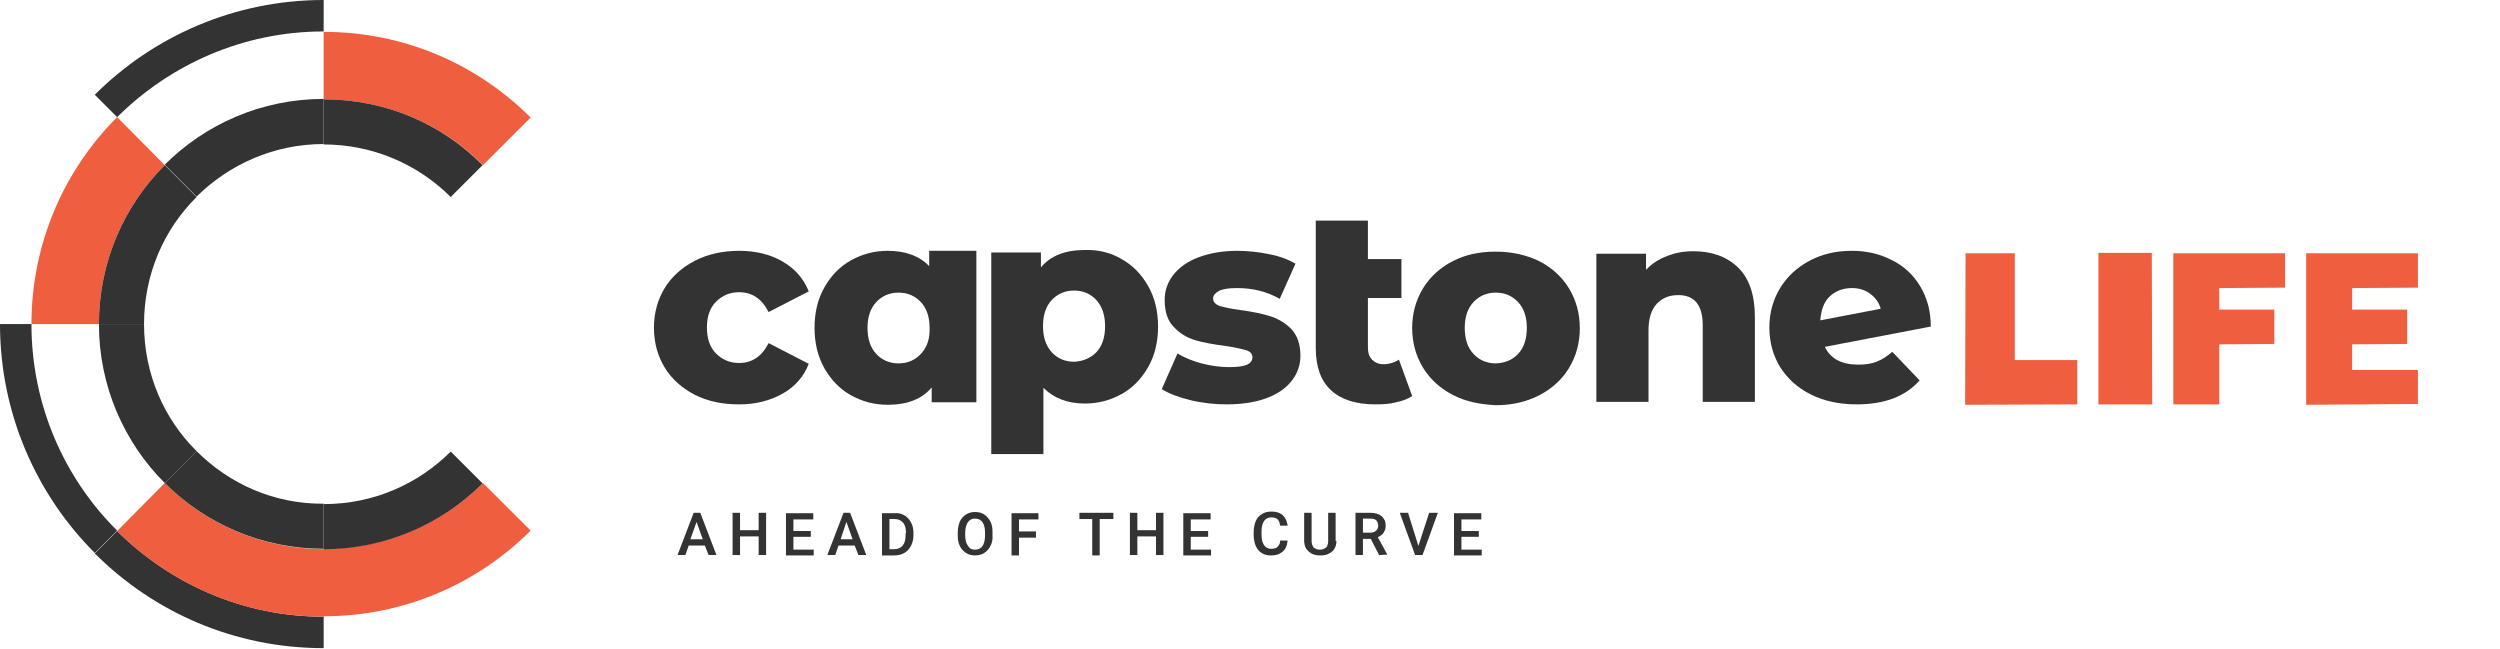
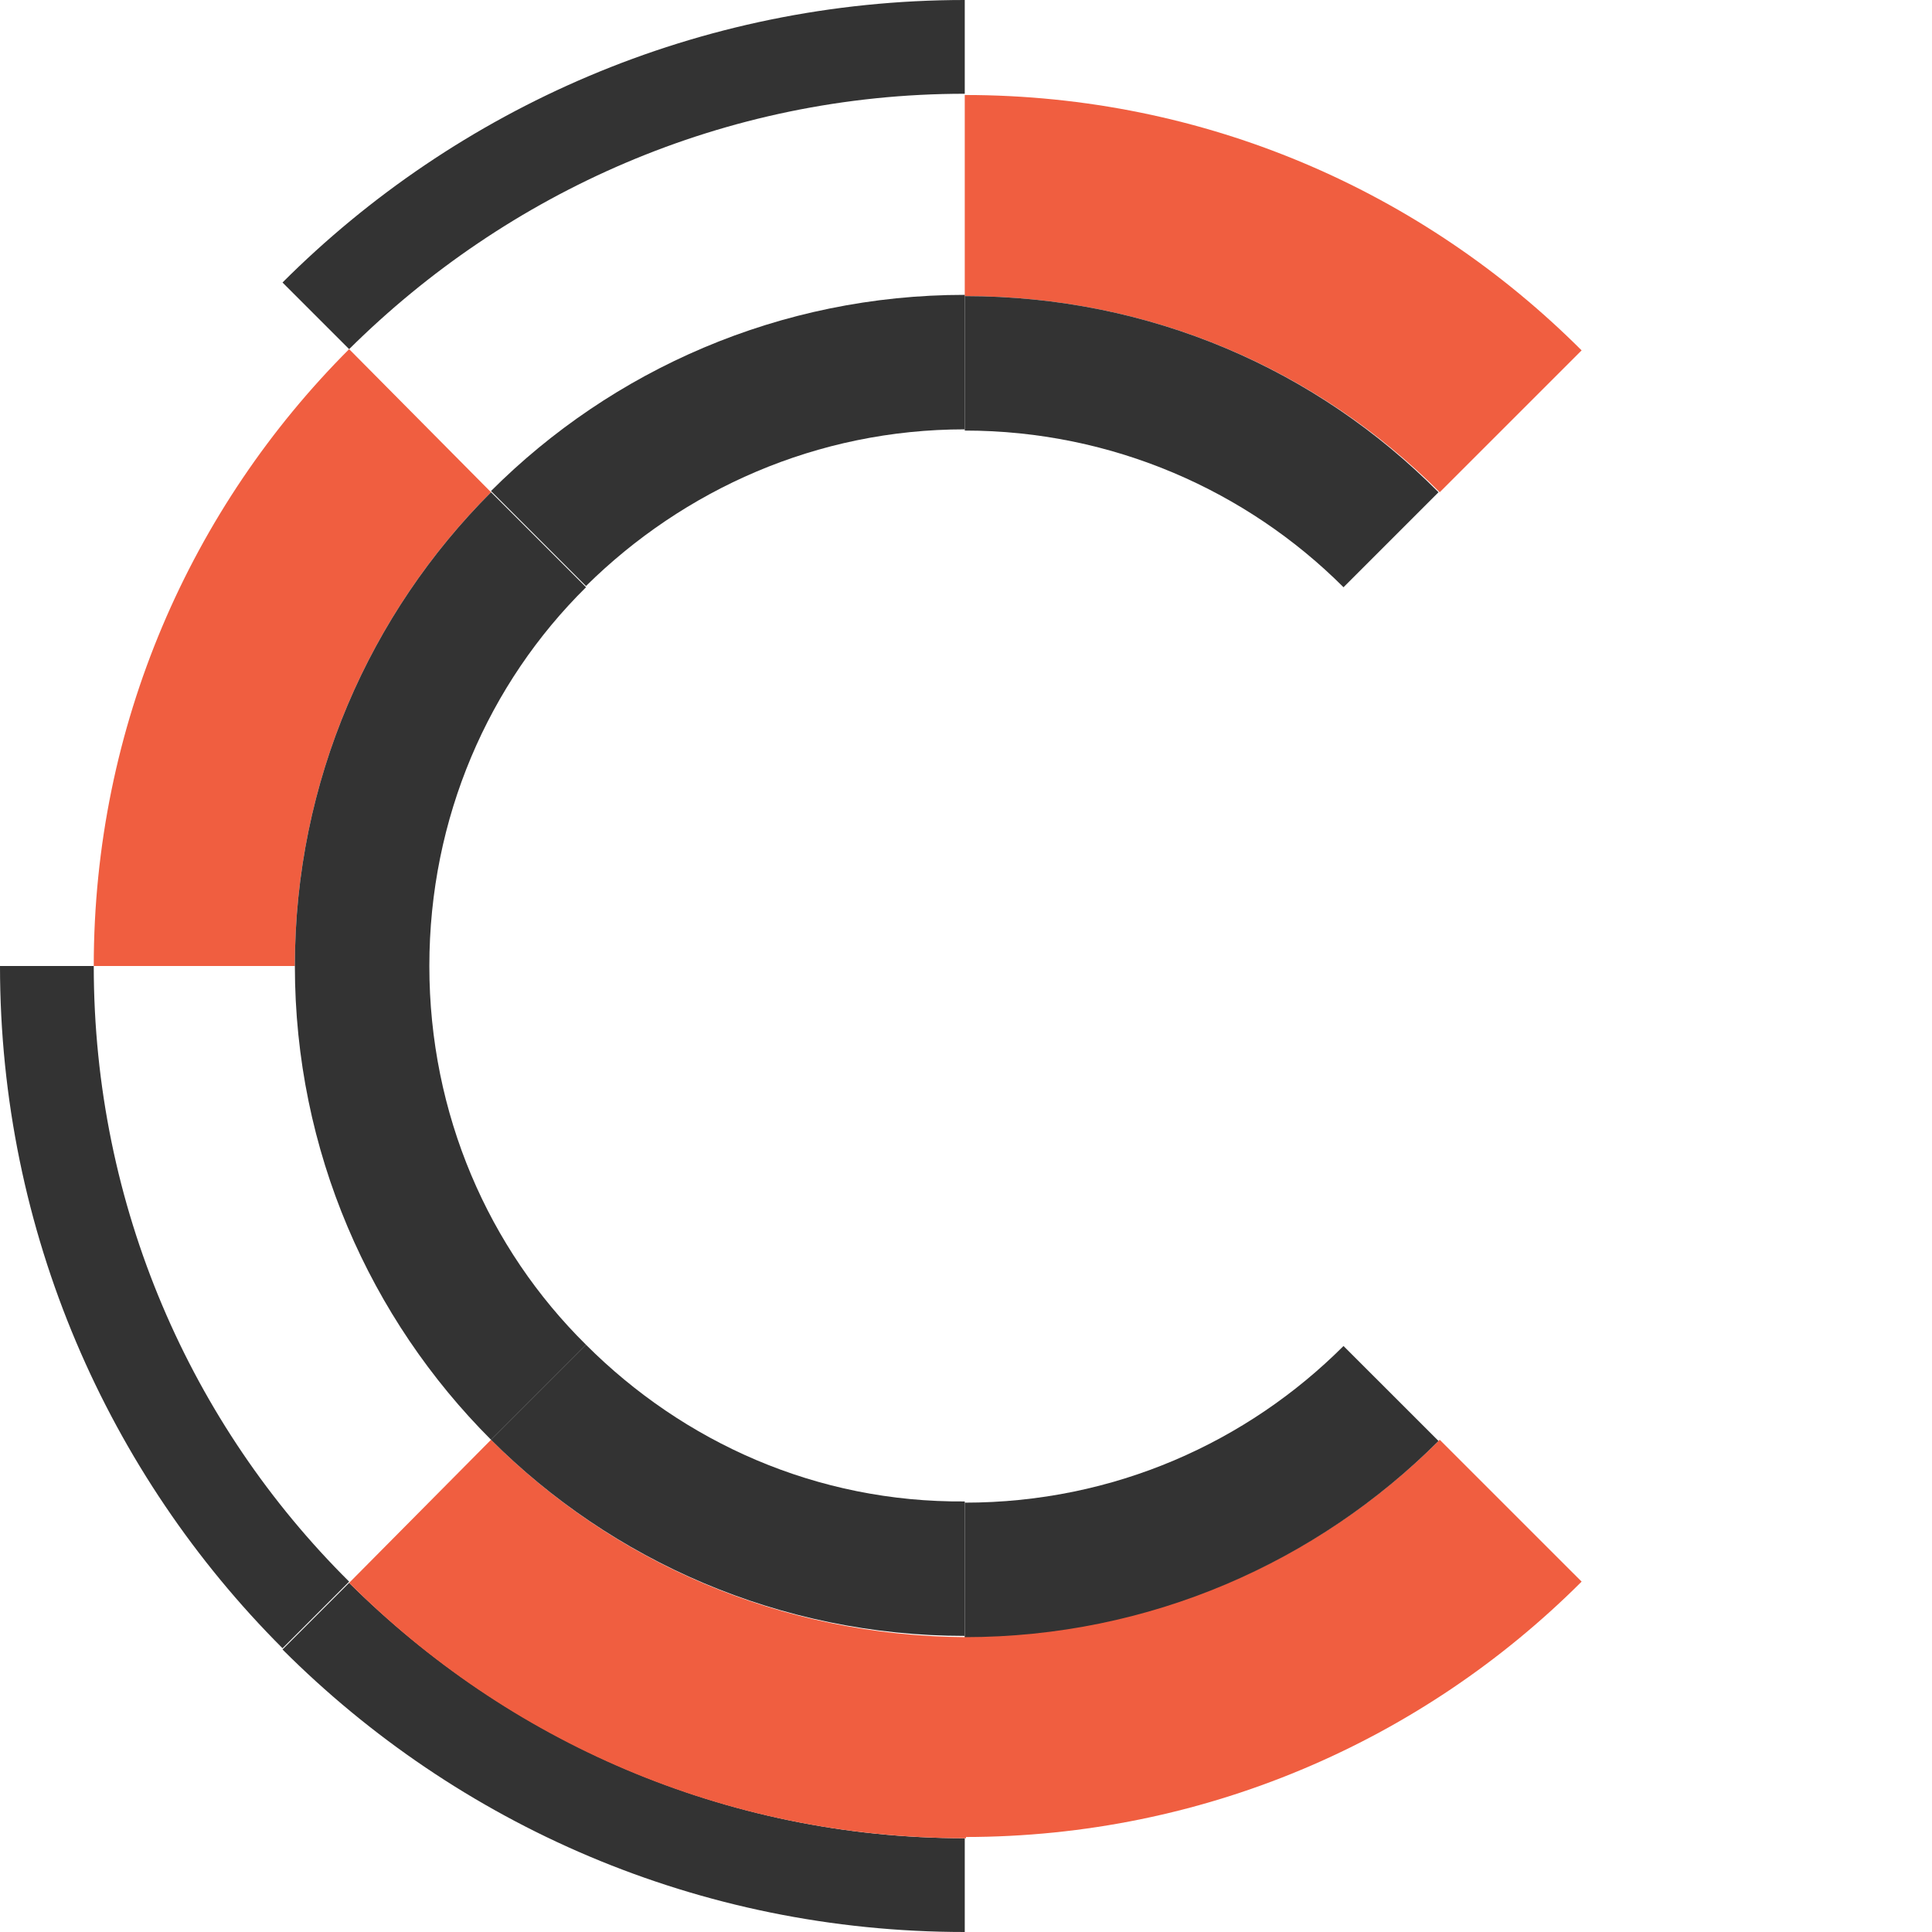
- <svg xmlns="http://www.w3.org/2000/svg" width="270" height="70" viewBox="0 0 270 70" fill="none">
+ <svg xmlns="http://www.w3.org/2000/svg" width="70" height="70" viewBox="0 0 70 70" fill="none">
  <path d="M34.955 3.397V0C25.3 0 16.539 3.934 10.236 10.236L12.65 12.65C18.372 6.973 26.239 3.397 34.955 3.397Z" fill="#333333" />
  <path d="M3.397 35H0C0 44.655 3.934 53.416 10.236 59.719L12.65 57.305C6.928 51.628 3.397 43.717 3.397 35Z" fill="#333333" />
  <path d="M12.65 57.35L10.236 59.764C16.584 66.111 25.3 70 34.955 70V66.603C26.239 66.603 18.372 63.027 12.65 57.35Z" fill="#333333" />
  <path d="M17.791 17.835L12.65 12.65C6.929 18.372 3.397 26.284 3.397 35H10.684C10.684 28.295 13.41 22.216 17.791 17.835Z" fill="#F05E40" />
  <path d="M52.164 17.835L57.305 12.695C51.583 6.973 43.716 3.442 34.955 3.442V10.728C41.705 10.728 47.739 13.41 52.164 17.835Z" fill="#F05E40" />
  <path d="M17.791 52.165L12.65 57.35C18.372 63.072 26.239 66.603 35 66.603V59.317C28.251 59.272 22.216 56.59 17.791 52.165Z" fill="#F05E40" />
  <path d="M34.955 59.272V66.558C43.672 66.558 51.583 63.027 57.305 57.305L52.164 52.165C47.739 56.59 41.705 59.272 34.955 59.272Z" fill="#F05E40" />
  <path d="M15.556 35H10.684C10.684 41.705 13.41 47.784 17.791 52.165L21.233 48.723C17.701 45.236 15.556 40.364 15.556 35Z" fill="#333333" />
  <path d="M21.233 21.277L17.791 17.835C13.41 22.216 10.684 28.295 10.684 35H15.556C15.556 29.636 17.701 24.764 21.233 21.277Z" fill="#333333" />
  <path d="M21.232 48.723L17.79 52.165C22.171 56.545 28.25 59.272 34.955 59.272V54.4C29.591 54.444 24.763 52.254 21.232 48.723Z" fill="#333333" />
  <path d="M34.955 15.556V10.683C28.25 10.683 22.171 13.41 17.79 17.791L21.232 21.233C24.763 17.746 29.591 15.556 34.955 15.556Z" fill="#333333" />
  <path d="M34.955 54.444V59.317C41.66 59.317 47.739 56.59 52.12 52.209L48.678 48.768C45.191 52.254 40.364 54.444 34.955 54.444Z" fill="#333333" />
  <path d="M34.955 10.728V15.6C40.319 15.6 45.191 17.791 48.678 21.277L52.12 17.835C47.739 13.41 41.705 10.728 34.955 10.728Z" fill="#333333" />
-   <path d="M75.051 42.644C73.666 41.928 72.548 40.945 71.788 39.694C71.028 38.442 70.626 37.011 70.626 35.402C70.626 33.793 71.028 32.363 71.788 31.111C72.548 29.86 73.666 28.876 75.051 28.161C76.437 27.446 78.046 27.088 79.834 27.088C81.667 27.088 83.231 27.49 84.528 28.25C85.869 29.01 86.807 30.128 87.344 31.469L83.008 33.704C82.293 32.273 81.22 31.558 79.834 31.558C78.806 31.558 78.001 31.916 77.331 32.586C76.66 33.257 76.348 34.195 76.348 35.358C76.348 36.565 76.66 37.503 77.331 38.174C78.001 38.844 78.806 39.202 79.834 39.202C81.22 39.202 82.293 38.487 83.008 37.056L87.344 39.291C86.807 40.677 85.869 41.75 84.528 42.51C83.187 43.27 81.622 43.672 79.834 43.672C78.046 43.672 76.482 43.359 75.051 42.644Z" fill="#333333" />
-   <path d="M128.602 43.225C127.305 42.912 126.233 42.51 125.473 42.018L127.171 38.174C127.886 38.621 128.78 38.978 129.764 39.246C130.792 39.515 131.775 39.649 132.759 39.649C133.653 39.649 134.323 39.559 134.681 39.381C135.083 39.202 135.262 38.934 135.262 38.576C135.262 38.218 135.038 37.95 134.547 37.816C134.1 37.682 133.34 37.503 132.356 37.369C131.06 37.19 129.987 37.011 129.093 36.743C128.199 36.475 127.439 36.028 126.769 35.313C126.098 34.642 125.786 33.659 125.786 32.407C125.786 31.379 126.098 30.485 126.724 29.681C127.35 28.876 128.244 28.25 129.406 27.803C130.568 27.356 131.999 27.088 133.608 27.088C134.77 27.088 135.932 27.222 137.05 27.446C138.212 27.669 139.151 28.027 139.911 28.474L138.212 32.273C136.782 31.469 135.262 31.111 133.608 31.111C132.714 31.111 132.088 31.201 131.641 31.424C131.239 31.648 131.015 31.916 131.015 32.229C131.015 32.586 131.239 32.854 131.686 33.033C132.133 33.167 132.893 33.346 133.921 33.48C135.262 33.659 136.335 33.883 137.184 34.151C138.033 34.419 138.793 34.866 139.464 35.536C140.09 36.207 140.447 37.19 140.447 38.397C140.447 39.425 140.134 40.319 139.508 41.124C138.883 41.928 137.989 42.554 136.782 43.001C135.575 43.448 134.144 43.672 132.491 43.672C131.239 43.672 129.898 43.538 128.602 43.225Z" fill="#333333" />
-   <path d="M152.517 42.778C152.025 43.091 151.444 43.314 150.773 43.448C150.103 43.627 149.388 43.672 148.583 43.672C146.482 43.672 144.873 43.18 143.755 42.152C142.638 41.124 142.102 39.604 142.102 37.548V23.825H147.734V27.982H151.354V32.184H147.734V37.503C147.734 38.084 147.868 38.531 148.181 38.844C148.494 39.157 148.896 39.336 149.388 39.336C150.058 39.336 150.595 39.157 151.086 38.844L152.517 42.778Z" fill="#333333" />
-   <path d="M156.896 42.644C155.511 41.928 154.438 40.945 153.678 39.694C152.918 38.442 152.516 37.011 152.516 35.402C152.516 33.838 152.918 32.407 153.678 31.156C154.438 29.904 155.511 28.921 156.896 28.206C158.282 27.49 159.802 27.177 161.545 27.177C163.288 27.177 164.853 27.535 166.238 28.206C167.624 28.921 168.697 29.904 169.457 31.156C170.217 32.407 170.619 33.838 170.619 35.447C170.619 37.056 170.217 38.487 169.457 39.738C168.697 40.99 167.624 41.973 166.238 42.688C164.853 43.404 163.288 43.761 161.545 43.761C159.802 43.672 158.237 43.359 156.896 42.644ZM163.959 38.218C164.585 37.548 164.897 36.609 164.897 35.402C164.897 34.24 164.585 33.301 163.959 32.631C163.333 31.96 162.528 31.603 161.545 31.603C160.562 31.603 159.757 31.96 159.131 32.631C158.505 33.301 158.193 34.24 158.193 35.402C158.193 36.609 158.505 37.548 159.131 38.218C159.757 38.889 160.562 39.246 161.545 39.246C162.528 39.202 163.333 38.889 163.959 38.218Z" fill="#333333" />
-   <path d="M187.695 28.876C188.901 30.038 189.527 31.826 189.527 34.24V43.404H183.895V35.134C183.895 32.944 183.001 31.871 181.258 31.871C180.274 31.871 179.515 32.184 178.933 32.81C178.352 33.435 178.039 34.374 178.039 35.67V43.404H172.407V27.401H177.771V29.144C178.397 28.474 179.157 27.982 180.006 27.669C180.856 27.312 181.839 27.133 182.867 27.133C184.879 27.133 186.488 27.714 187.695 28.876Z" fill="#333333" />
-   <path d="M202.669 39.068C203.25 38.844 203.787 38.487 204.368 37.995L207.318 41.079C205.798 42.822 203.518 43.672 200.523 43.672C198.646 43.672 196.992 43.314 195.562 42.599C194.131 41.884 193.059 40.9 192.254 39.649C191.494 38.397 191.092 36.967 191.092 35.358C191.092 33.793 191.494 32.363 192.254 31.111C193.014 29.86 194.087 28.876 195.428 28.161C196.769 27.446 198.288 27.088 199.987 27.088C201.552 27.088 202.982 27.401 204.278 28.072C205.575 28.697 206.603 29.636 207.363 30.888C208.122 32.139 208.525 33.57 208.525 35.268L197.082 37.459C197.707 38.755 198.914 39.381 200.702 39.381C201.462 39.381 202.088 39.291 202.669 39.068ZM197.618 32.005C196.992 32.586 196.679 33.48 196.59 34.598L203.116 33.346C202.937 32.676 202.535 32.139 201.999 31.737C201.462 31.335 200.792 31.111 200.032 31.111C199.048 31.111 198.244 31.424 197.618 32.005Z" fill="#333333" />
-   <path d="M105.447 43.404V27.088H100.352V28.742C99.279 27.625 97.759 27.088 95.882 27.088C94.406 27.088 93.11 27.446 91.903 28.116C90.696 28.787 89.758 29.77 89.043 31.022C88.327 32.273 87.97 33.748 87.97 35.402C87.97 37.056 88.327 38.531 89.043 39.783C89.758 41.035 90.696 42.018 91.903 42.688C93.11 43.359 94.406 43.717 95.882 43.717C97.983 43.717 99.592 43.091 100.62 41.839V43.448H105.447V43.404ZM99.458 38.218C98.832 38.889 98.027 39.246 97.044 39.246C96.06 39.246 95.256 38.889 94.63 38.218C94.004 37.548 93.691 36.609 93.691 35.402C93.691 34.24 94.004 33.301 94.63 32.631C95.256 31.96 96.06 31.603 97.044 31.603C98.027 31.603 98.832 31.96 99.458 32.631C100.083 33.301 100.396 34.24 100.396 35.402C100.441 36.565 100.128 37.503 99.458 38.218Z" fill="#333333" />
-   <path d="M121.137 27.982C122.344 28.653 123.283 29.636 123.998 30.888C124.713 32.139 125.071 33.614 125.071 35.268C125.071 36.922 124.713 38.397 123.998 39.649C123.283 40.9 122.344 41.884 121.137 42.554C119.93 43.225 118.634 43.582 117.159 43.582C115.281 43.582 113.806 43.001 112.689 41.884V49.036H107.057V27.267H112.421V28.876C113.449 27.625 115.058 26.999 117.159 26.999C118.589 26.954 119.93 27.267 121.137 27.982ZM118.41 38.039C119.036 37.369 119.349 36.43 119.349 35.224C119.349 34.017 119.036 33.123 118.41 32.407C117.785 31.737 116.98 31.379 115.997 31.379C115.013 31.379 114.209 31.737 113.583 32.407C112.957 33.078 112.644 34.017 112.644 35.224C112.644 36.43 112.957 37.324 113.583 38.039C114.209 38.71 115.013 39.068 115.997 39.068C116.935 39.023 117.74 38.71 118.41 38.039Z" fill="#333333" />
-   <path d="M261.136 31.066V27.356H254.029H249.067V31.111V33.435V37.19V39.828V43.448V43.717L261.136 43.627V39.962H254.029V37.19L259.974 37.146V33.435H254.029V31.111L261.136 31.066Z" fill="#F05E40" />
-   <path d="M217.599 27.356H212.28L212.235 43.717L224.349 43.672V38.889H217.599V27.356Z" fill="#F05E40" />
-   <path d="M226.628 27.312V43.672H232.439L232.394 27.312H226.628Z" fill="#F05E40" />
-   <path d="M239.68 27.356H234.719V31.111V33.435V37.19V43.672H239.68V37.19L245.626 37.146V33.435H239.68V31.111L246.788 31.066V27.356H239.68Z" fill="#F05E40" />
-   <path d="M76.124 58.914H74.381L74.023 59.943H73.174L74.917 55.383H75.454H75.632L77.376 59.943H76.526L76.124 58.914ZM75.9 58.244L75.23 56.367L74.559 58.244H75.9Z" fill="#333333" />
-   <path d="M82.74 55.383V59.943H81.935V57.931H79.924V59.943H79.119V55.383H79.924V57.261H81.935V55.383H82.74Z" fill="#333333" />
-   <path d="M87.88 59.317V59.987H85.466H84.885V55.428H85.689H87.835V56.098H85.689V57.35H87.567V57.976H85.689V59.361H87.88V59.317Z" fill="#333333" />
-   <path d="M92.306 58.914H90.562L90.205 59.943H89.356L91.099 55.383H91.635H91.814L93.557 59.943H92.708L92.306 58.914ZM92.082 58.244L91.412 56.367L90.786 58.244H92.082Z" fill="#333333" />
-   <path d="M97.67 55.651C97.983 55.83 98.206 56.098 98.385 56.411C98.564 56.724 98.653 57.126 98.653 57.573V57.797C98.653 58.244 98.564 58.602 98.385 58.959C98.206 59.272 97.983 59.54 97.67 59.719C97.357 59.898 96.999 59.987 96.552 59.987H95.569H95.256V55.428H96.061H96.597C96.999 55.383 97.357 55.472 97.67 55.651ZM97.848 57.573C97.848 57.082 97.759 56.724 97.536 56.456C97.312 56.188 96.999 56.054 96.597 56.054H96.061V59.317H96.552C96.954 59.317 97.267 59.183 97.491 58.914C97.714 58.646 97.804 58.289 97.804 57.797V57.573H97.848Z" fill="#333333" />
-   <path d="M106.967 58.959C106.788 59.317 106.565 59.54 106.296 59.719C106.028 59.898 105.671 59.987 105.313 59.987C104.955 59.987 104.598 59.898 104.33 59.719C104.061 59.54 103.793 59.272 103.659 58.959C103.48 58.602 103.436 58.244 103.436 57.752V57.529C103.436 57.082 103.525 56.679 103.659 56.322C103.838 55.964 104.061 55.741 104.33 55.562C104.598 55.383 104.955 55.294 105.313 55.294C105.671 55.294 106.028 55.383 106.296 55.562C106.565 55.741 106.788 56.009 106.967 56.322C107.146 56.679 107.19 57.037 107.19 57.529V57.752C107.235 58.244 107.146 58.646 106.967 58.959ZM106.118 56.411C105.939 56.143 105.671 56.009 105.313 56.009C105.089 56.009 104.911 56.054 104.732 56.188C104.553 56.322 104.464 56.501 104.374 56.724C104.285 56.948 104.24 57.261 104.24 57.573V57.797C104.24 58.11 104.285 58.423 104.374 58.646C104.464 58.87 104.598 59.048 104.732 59.183C104.866 59.317 105.089 59.361 105.313 59.361C105.671 59.361 105.939 59.227 106.118 58.959C106.296 58.691 106.386 58.289 106.386 57.797V57.573C106.386 57.037 106.296 56.679 106.118 56.411Z" fill="#333333" />
-   <path d="M110.052 56.054V57.395H111.884V58.065H110.052V59.987H109.247V55.428H110.052H112.153V56.098H110.052V56.054Z" fill="#333333" />
-   <path d="M120.198 56.054H118.767V59.987H117.963V56.054H116.577V55.383H118.812H120.243V56.054H120.198Z" fill="#333333" />
-   <path d="M125.651 55.383V59.943H124.846V57.931H122.835V59.943H122.03V55.383H122.835V57.261H124.846V55.383H125.651Z" fill="#333333" />
-   <path d="M130.792 59.317V59.987H128.378H127.797V55.428H128.601H130.747V56.098H128.601V57.35H130.479V57.976H128.601V59.361H130.792V59.317Z" fill="#333333" />
-   <path d="M138.794 59.272C138.66 59.495 138.436 59.674 138.168 59.808C137.9 59.943 137.587 59.987 137.229 59.987C136.872 59.987 136.514 59.898 136.246 59.719C135.978 59.54 135.754 59.272 135.62 58.959C135.486 58.646 135.396 58.244 135.396 57.797V57.439C135.396 56.992 135.486 56.635 135.62 56.277C135.754 55.964 135.978 55.696 136.29 55.517C136.559 55.338 136.916 55.249 137.274 55.249C137.631 55.249 137.944 55.294 138.213 55.428C138.481 55.562 138.66 55.741 138.794 55.964C138.928 56.188 139.017 56.456 139.062 56.769H138.257C138.213 56.456 138.123 56.232 137.989 56.098C137.855 55.964 137.631 55.875 137.319 55.875C136.961 55.875 136.693 56.009 136.514 56.277C136.335 56.545 136.246 56.903 136.246 57.395V57.752C136.246 58.244 136.335 58.602 136.514 58.87C136.693 59.138 136.961 59.272 137.274 59.272C137.497 59.272 137.676 59.227 137.81 59.183C137.944 59.093 138.034 59.004 138.123 58.87C138.213 58.736 138.257 58.557 138.257 58.378H139.062C139.017 58.78 138.928 59.048 138.794 59.272Z" fill="#333333" />
-   <path d="M144.336 58.423C144.336 58.78 144.247 59.049 144.113 59.272C143.979 59.496 143.755 59.674 143.487 59.809C143.219 59.943 142.951 59.987 142.593 59.987C142.28 59.987 141.967 59.943 141.699 59.809C141.431 59.674 141.252 59.496 141.073 59.272C140.939 59.049 140.85 58.736 140.85 58.423V55.383H141.654V58.423C141.654 58.736 141.744 58.959 141.878 59.138C142.057 59.272 142.235 59.361 142.548 59.361C142.816 59.361 143.04 59.272 143.219 59.138C143.353 59.004 143.442 58.736 143.442 58.423V55.383H144.247V58.423H144.336Z" fill="#333333" />
-   <path d="M149.834 59.898L148.94 59.943L148.046 58.199H147.197V59.943H146.393V55.383H148.002C148.538 55.383 148.94 55.517 149.209 55.741C149.477 55.964 149.656 56.322 149.656 56.769C149.656 57.082 149.566 57.305 149.432 57.529C149.298 57.752 149.075 57.886 148.806 58.02L149.834 59.898ZM147.197 57.529H148.002C148.27 57.529 148.493 57.439 148.628 57.305C148.762 57.171 148.851 56.992 148.851 56.769C148.851 56.545 148.762 56.322 148.628 56.188C148.493 56.054 148.27 56.009 148.002 56.009H147.197V57.529Z" fill="#333333" />
-   <path d="M155.287 55.383L153.633 59.943H153.008H152.829L151.175 55.383H152.069L153.186 58.959L154.348 55.383H155.287Z" fill="#333333" />
-   <path d="M160.025 59.317V59.987H157.611H157.03V55.428H157.835H159.98V56.098H157.835V57.35H159.712V57.976H157.835V59.361H160.025V59.317Z" fill="#333333" />
</svg>
